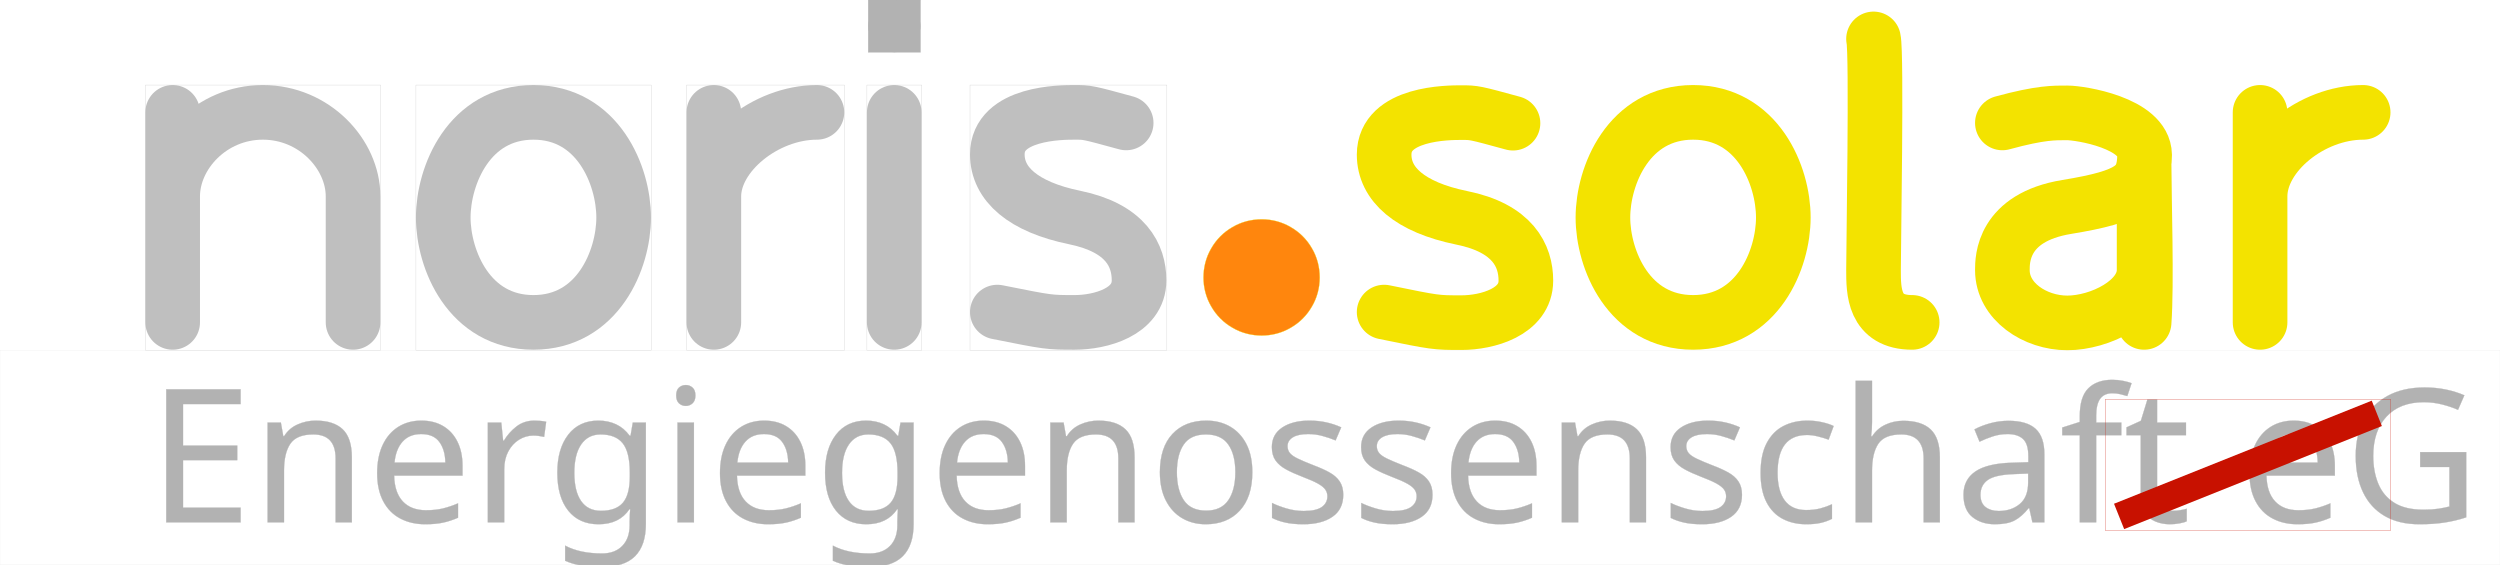
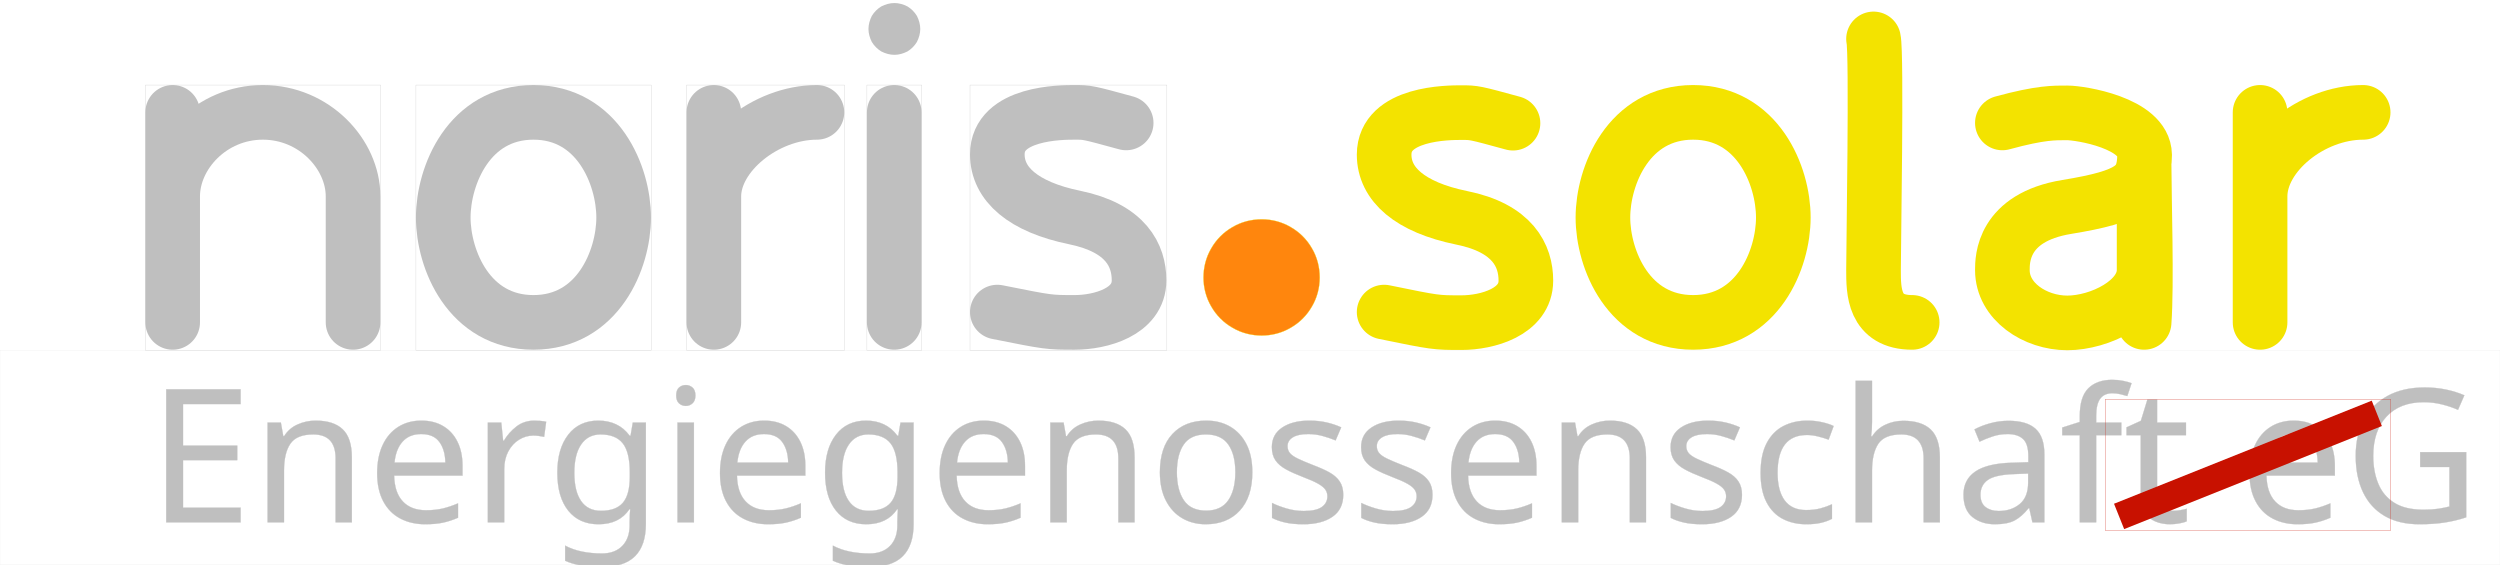
<svg xmlns="http://www.w3.org/2000/svg" width="97.01mm" height="21.92mm" viewBox="0 0 97.01 21.92" version="1.1" id="svg521">
  <defs id="defs518">
    <clipPath id="presentation_clip_path" clipPathUnits="userSpaceOnUse">
      <rect x="0" y="0" width="21000" height="29700" id="rect2" />
    </clipPath>
  </defs>
  <g id="layer1" transform="translate(-33.29585,-97.26881)">
-     <g class="SlideGroup" id="g204" transform="matrix(0.01,0,0,0.01,-26.00415,75.77881)">
-       <g class="Group" id="g181">
-         <g id="g481" style="stroke:#b3b3b3">
-           <g class="com.sun.star.drawing.OpenBezierShape" id="g100" style="stroke:#bfbfbf;stroke-opacity:1">
-             <g id="id4" style="stroke:#bfbfbf;stroke-opacity:1">
-               <rect class="BoundingBox" stroke="none" fill="none" x="6494" y="2479" width="913" height="1029" id="rect95" style="stroke:#bfbfbf;stroke-opacity:1" />
-               <path fill="none" stroke="#666666" stroke-width="212" stroke-linejoin="round" stroke-linecap="round" d="m 6600,2585 v 815 -489 c 0,-163 150,-326 350,-326 200,0 350,163 350,326 v 489" id="path97" style="stroke:#bfbfbf;stroke-opacity:1" />
+     <g class="SlideGroup" id="Logo" transform="matrix(0.01,0,0,0.01,-26.00415,75.77881)">
+       <g id="Subtext">
+         <g class="com.sun.star.drawing.CustomShape" id="Eg_eG" style="stroke:#e6e6e6">
+           <g id="id16" style="stroke:#e6e6e6">
+             <rect class="BoundingBox" stroke="none" fill="none" x="5930" y="3508" width="9701" height="833" id="rect183" style="stroke:#e6e6e6" />
+             <text class="SVGTextShape" id="text191" style="stroke:#bfbfbf;stroke-opacity:1;fill:#bfbfbf;fill-opacity:1">
+               <tspan class="TextParagraph" font-family="Cantarell" font-size="723px" font-weight="400" id="tspan189" style="stroke:#bfbfbf;stroke-opacity:1;fill:#bfbfbf;fill-opacity:1">
+                 <tspan class="TextPosition" x="6505" y="4176" id="tspan187" style="stroke:#bfbfbf;stroke-opacity:1;fill:#bfbfbf;fill-opacity:1">
+                   <tspan fill="#808080" stroke="none" style="white-space:pre;stroke:#bfbfbf;stroke-opacity:1;fill:#bfbfbf;fill-opacity:1" id="tspan185">Energiegenossenschaft eG</tspan>
+                 </tspan>
+               </tspan>
+             </text>
+           </g>
+         </g>
+         <g id="Strich" style="stroke:#c81100;stroke-opacity:1" transform="translate(52.91678,52.91667)">
+           <rect class="BoundingBox" stroke="none" fill="none" x="14046" y="3646" width="1108" height="508" id="rect88" style="stroke:#c81100;stroke-opacity:1" />
+           <path fill="none" stroke="#3465a4" stroke-width="106" stroke-linejoin="round" d="m 14100,4100 1000,-400" id="path90" style="stroke:#c81100;stroke-opacity:1" />
+         </g>
+       </g>
+       <g class="Group" id="noris_solar" transform="translate(1.125e-4)">
+         <g id="solar">
+           <g class="com.sun.star.drawing.OpenBezierShape" id="r2">
+             <g id="id13">
+               <rect class="BoundingBox" stroke="none" fill="none" x="14594" y="2479" width="613" height="1029" id="rect158" />
+               <path fill="none" stroke="#f3e300" stroke-width="212" stroke-linejoin="round" stroke-linecap="round" d="m 14700,2585 v 815 -489 c 0,-163 200,-326 400,-326" id="path160" />
            </g>
          </g>
-           <g class="com.sun.star.drawing.ClosedBezierShape" id="g107" style="stroke:#bfbfbf;stroke-opacity:1">
-             <g id="id5" style="stroke:#bfbfbf;stroke-opacity:1">
-               <rect class="BoundingBox" stroke="none" fill="none" x="7544" y="2479" width="913" height="1029" id="rect102" style="stroke:#bfbfbf;stroke-opacity:1" />
-               <path fill="none" stroke="#666666" stroke-width="212" stroke-linejoin="round" d="m 8000,2585 c -250,0 -350,245 -350,408 0,163 100,407 350,407 250,0 350,-244 350,-407 0,-163 -100,-408 -350,-408 z" id="path104" style="stroke:#bfbfbf;stroke-opacity:1" />
+           <g class="com.sun.star.drawing.OpenBezierShape" id="a2" transform="translate(1.125e-4)">
+             <g id="id12">
+               <rect class="BoundingBox" stroke="none" fill="none" x="13594" y="2480" width="768" height="1030" id="rect151" />
+               <path fill="none" stroke="#f3e300" stroke-width="212" stroke-linejoin="round" stroke-linecap="round" d="m 13700,2626 c 150,-41 202,-39 252,-39 50,0 298,39 300,163 -2,121 -52,161 -302,202 -250,41 -250,204 -250,245 0,122 127,205 252,205 125,0 298,-83 298,-205 v -408 c 0,122 11,466 0,611" id="path153" />
            </g>
          </g>
-           <g class="com.sun.star.drawing.OpenBezierShape" id="g114" style="stroke:#bfbfbf;stroke-opacity:1">
-             <g id="id6" style="stroke:#bfbfbf;stroke-opacity:1">
-               <rect class="BoundingBox" stroke="none" fill="none" x="8594" y="2479" width="613" height="1029" id="rect109" style="stroke:#bfbfbf;stroke-opacity:1" />
-               <path fill="none" stroke="#666666" stroke-width="212" stroke-linejoin="round" stroke-linecap="round" d="m 8700,2585 v 815 -489 c 0,-163 200,-326 400,-326" id="path111" style="stroke:#bfbfbf;stroke-opacity:1" />
+           <g class="com.sun.star.drawing.OpenBezierShape" id="l2" transform="translate(1.125e-4)">
+             <g id="id11">
+               <rect class="BoundingBox" stroke="none" fill="none" x="13093" y="2194" width="364" height="1314" id="rect144" />
+               <path fill="none" stroke="#f3e300" stroke-width="212" stroke-linejoin="round" stroke-linecap="round" d="m 13200,2300 c 13,55 0,815 0,897 0,81 0,203 150,203" id="path146" />
            </g>
          </g>
-           <g class="com.sun.star.drawing.OpenBezierShape" id="g121" style="stroke:#bfbfbf;stroke-opacity:1">
-             <g id="id7" style="stroke:#bfbfbf;stroke-opacity:1">
-               <rect class="BoundingBox" stroke="none" fill="none" x="9294" y="2479" width="213" height="1029" id="rect116" style="stroke:#bfbfbf;stroke-opacity:1" />
-               <path fill="none" stroke="#666666" stroke-width="212" stroke-linejoin="round" stroke-linecap="round" d="m 9400,2585 v 815" id="path118" style="stroke:#bfbfbf;stroke-opacity:1" />
+           <g class="com.sun.star.drawing.ClosedBezierShape" id="o2">
+             <g id="id14">
+               <rect class="BoundingBox" stroke="none" fill="none" x="12044" y="2479" width="913" height="1029" id="rect165" />
+               <path fill="none" stroke="#f3e300" stroke-width="212" stroke-linejoin="round" d="m 12500,2585 c -250,0 -350,245 -350,408 0,163 100,407 350,407 250,0 350,-244 350,-407 0,-163 -100,-408 -350,-408 z" id="path167" />
            </g>
          </g>
-           <g class="com.sun.star.drawing.OpenBezierShape" id="g128" style="stroke:#bfbfbf;stroke-opacity:1">
-             <g id="id8" style="stroke:#bfbfbf;stroke-opacity:1">
-               <rect class="BoundingBox" stroke="none" fill="none" x="9694" y="2479" width="764" height="1029" id="rect123" style="stroke:#bfbfbf;stroke-opacity:1" />
-               <path fill="none" stroke="#666666" stroke-width="212" stroke-linejoin="round" stroke-linecap="round" d="m 10300,2626 c -150,-41 -150,-41 -200,-41 -50,0 -300,0 -300,163 0,115 100,204 300,245 200,41 250,148 250,244 0,123 -150,163 -250,163 -100,0 -100,0 -300,-40" id="path125" style="stroke:#bfbfbf;stroke-opacity:1" />
-             </g>
-           </g>
-           <g class="com.sun.star.drawing.CustomShape" id="g135" style="stroke:#b2b2b2;fill:#b2b2b2;fill-opacity:1;stroke-opacity:1">
-             <g id="id9" style="stroke:#b2b2b2;fill:#b2b2b2;fill-opacity:1;stroke-opacity:1">
-               <rect class="BoundingBox" stroke="none" fill="none" x="9299" y="2149" width="203" height="203" id="rect130" style="stroke:#b2b2b2;fill:#b2b2b2;fill-opacity:1;stroke-opacity:1" />
-               <path fill="#666666" stroke="none" d="m 9501,2251 c 0,17 -5,34 -13,50 -9,15 -22,28 -37,37 -16,8 -33,13 -50,13 -18,0 -35,-5 -51,-13 -15,-9 -28,-22 -37,-37 -8,-16 -13,-33 -13,-50 0,-18 5,-35 13,-51 9,-15 22,-28 37,-37 16,-8 33,-13 51,-13 17,0 34,5 50,13 15,9 28,22 37,37 8,16 13,33 13,51 z" id="path132" style="stroke:#b2b2b2;fill:#b2b2b2;fill-opacity:1;stroke-opacity:1" />
-             </g>
-           </g>
-         </g>
-         <g id="g455">
-           <g class="com.sun.star.drawing.OpenBezierShape" id="g142">
+           <g class="com.sun.star.drawing.OpenBezierShape" id="s2" transform="translate(1.125e-4)">
            <g id="id10">
              <rect class="BoundingBox" stroke="none" fill="none" x="11195" y="2480" width="764" height="1029" id="rect137" />
              <path fill="none" stroke="#f3e300" stroke-width="212" stroke-linejoin="round" stroke-linecap="round" d="m 11801,2627 c -150,-41 -150,-41 -200,-41 -50,0 -300,0 -300,163 0,115 100,204 300,245 200,40 250,148 250,244 0,122 -150,163 -250,163 -100,0 -100,0 -300,-41" id="path139" />
            </g>
          </g>
-           <g class="com.sun.star.drawing.OpenBezierShape" id="g149">
-             <g id="id11">
-               <rect class="BoundingBox" stroke="none" fill="none" x="13093" y="2194" width="364" height="1314" id="rect144" />
-               <path fill="none" stroke="#f3e300" stroke-width="212" stroke-linejoin="round" stroke-linecap="round" d="m 13200,2300 c 13,55 0,815 0,897 0,81 0,203 150,203" id="path146" />
-             </g>
-           </g>
-           <g class="com.sun.star.drawing.OpenBezierShape" id="g156">
-             <g id="id12">
-               <rect class="BoundingBox" stroke="none" fill="none" x="13594" y="2480" width="768" height="1030" id="rect151" />
-               <path fill="none" stroke="#f3e300" stroke-width="212" stroke-linejoin="round" stroke-linecap="round" d="m 13700,2626 c 150,-41 202,-39 252,-39 50,0 298,39 300,163 -2,121 -52,161 -302,202 -250,41 -250,204 -250,245 0,122 127,205 252,205 125,0 298,-83 298,-205 v -408 c 0,122 11,466 0,611" id="path153" />
-             </g>
-           </g>
-           <g class="com.sun.star.drawing.OpenBezierShape" id="g163">
-             <g id="id13">
-               <rect class="BoundingBox" stroke="none" fill="none" x="14594" y="2479" width="613" height="1029" id="rect158" />
-               <path fill="none" stroke="#f3e300" stroke-width="212" stroke-linejoin="round" stroke-linecap="round" d="m 14700,2585 v 815 -489 c 0,-163 200,-326 400,-326" id="path160" />
-             </g>
-           </g>
-           <g class="com.sun.star.drawing.ClosedBezierShape" id="g170">
-             <g id="id14">
-               <rect class="BoundingBox" stroke="none" fill="none" x="12044" y="2479" width="913" height="1029" id="rect165" />
-               <path fill="none" stroke="#f3e300" stroke-width="212" stroke-linejoin="round" d="m 12500,2585 c -250,0 -350,245 -350,408 0,163 100,407 350,407 250,0 350,-244 350,-407 0,-163 -100,-408 -350,-408 z" id="path167" />
-             </g>
-           </g>
        </g>
-         <g class="com.sun.star.drawing.CustomShape" id="g179">
+         <g class="com.sun.star.drawing.CustomShape" id="dot">
          <g id="id15">
            <rect class="BoundingBox" stroke="none" fill="none" x="10599" y="2999" width="454" height="454" id="rect172" />
            <path fill="#ff860d" stroke="none" d="m 11051,3226 c 0,39 -10,78 -30,112 -20,35 -48,63 -83,83 -34,20 -73,30 -112,30 -40,0 -79,-10 -113,-30 -35,-20 -63,-48 -83,-83 -20,-34 -30,-73 -30,-112 0,-40 10,-79 30,-113 20,-35 48,-63 83,-83 34,-20 73,-30 113,-30 39,0 78,10 112,30 35,20 63,48 83,83 20,34 30,73 30,113 z" id="path174" />
            <path fill="none" stroke="#f3e300" d="m 11051,3226 c 0,39 -10,78 -30,112 -20,35 -48,63 -83,83 -34,20 -73,30 -112,30 -40,0 -79,-10 -113,-30 -35,-20 -63,-48 -83,-83 -20,-34 -30,-73 -30,-112 0,-40 10,-79 30,-113 20,-35 48,-63 83,-83 34,-20 73,-30 113,-30 39,0 78,10 112,30 35,20 63,48 83,83 20,34 30,73 30,113 z" id="path176" />
          </g>
        </g>
-       </g>
-       <g id="g244">
-         <g class="com.sun.star.drawing.CustomShape" id="g194" style="stroke:#e6e6e6">
-           <g id="id16" style="stroke:#e6e6e6">
-             <rect class="BoundingBox" stroke="none" fill="none" x="5930" y="3508" width="9701" height="833" id="rect183" style="stroke:#e6e6e6" />
-             <text class="SVGTextShape" id="text191" style="stroke:#b2b2b2;stroke-opacity:1;fill:#b2b2b2;fill-opacity:1">
-               <tspan class="TextParagraph" font-family="Cantarell" font-size="723px" font-weight="400" id="tspan189" style="stroke:#b2b2b2;stroke-opacity:1;fill:#b2b2b2;fill-opacity:1">
-                 <tspan class="TextPosition" x="6505" y="4176" id="tspan187" style="stroke:#b2b2b2;stroke-opacity:1;fill:#b2b2b2;fill-opacity:1">
-                   <tspan fill="#808080" stroke="none" style="white-space:pre;stroke:#b2b2b2;stroke-opacity:1;fill:#b2b2b2;fill-opacity:1" id="tspan185">Energiegenossenschaft eG</tspan>
-                 </tspan>
-               </tspan>
-             </text>
+         <g id="noris" style="stroke:#bfbfbf" transform="translate(1.125e-4)">
+           <g class="com.sun.star.drawing.OpenBezierShape" id="s1" style="stroke:#bfbfbf;stroke-opacity:1">
+             <g id="id8" style="stroke:#bfbfbf;stroke-opacity:1">
+               <rect class="BoundingBox" stroke="none" fill="none" x="9694" y="2479" width="764" height="1029" id="rect123" style="stroke:#bfbfbf;stroke-opacity:1" />
+               <path fill="none" stroke="#bfbfbf" stroke-width="212" stroke-linejoin="round" stroke-linecap="round" d="m 10300,2626 c -150,-41 -150,-41 -200,-41 -50,0 -300,0 -300,163 0,115 100,204 300,245 200,41 250,148 250,244 0,123 -150,163 -250,163 -100,0 -100,0 -300,-40" id="path125" style="stroke:#bfbfbf;stroke-opacity:1" />
+             </g>
          </g>
-         </g>
-         <g class="com.sun.star.drawing.LineShape" id="g93" transform="translate(52.91666,52.91666)" style="stroke:#c81100;stroke-opacity:1">
-           <g id="id3" style="stroke:#c81100;stroke-opacity:1">
-             <rect class="BoundingBox" stroke="none" fill="none" x="14046" y="3646" width="1108" height="508" id="rect88" style="stroke:#c81100;stroke-opacity:1" />
-             <path fill="none" stroke="#3465a4" stroke-width="106" stroke-linejoin="round" d="m 14100,4100 1000,-400" id="path90" style="stroke:#c81100;stroke-opacity:1" />
+           <g id="i1">
+             <g class="com.sun.star.drawing.OpenBezierShape" id="g121" style="stroke:#bfbfbf;stroke-opacity:1">
+               <g id="id7" style="stroke:#bfbfbf;stroke-opacity:1">
+                 <rect class="BoundingBox" stroke="none" fill="none" x="9294" y="2479" width="213" height="1029" id="rect116" style="stroke:#bfbfbf;stroke-opacity:1" />
+                 <path fill="none" stroke="#bfbfbf" stroke-width="212" stroke-linejoin="round" stroke-linecap="round" d="m 9400,2585 v 815" id="path118" style="stroke:#bfbfbf;stroke-opacity:1" />
+               </g>
+             </g>
+             <g class="com.sun.star.drawing.CustomShape" id="g135" transform="translate(0,10.78293)" style="stroke-linecap:round;paint-order:markers fill stroke">
+               <g id="id9" style="stroke-linecap:round;paint-order:markers fill stroke">
+                 <rect class="BoundingBox" stroke="none" fill="none" x="9299" y="2149" width="203" height="203" id="rect130" style="stroke-linecap:round;paint-order:markers fill stroke" />
+                 <path fill="#bfbfbf" stroke="none" d="m 9501,2251 c 0,17 -5,34 -13,50 -9,15 -22,28 -37,37 -16,8 -33,13 -50,13 -18,0 -35,-5 -51,-13 -15,-9 -28,-22 -37,-37 -8,-16 -13,-33 -13,-50 0,-18 5,-35 13,-51 9,-15 22,-28 37,-37 16,-8 33,-13 51,-13 17,0 34,5 50,13 15,9 28,22 37,37 8,16 13,33 13,51 z" id="path132" style="stroke-linecap:round;paint-order:markers fill stroke" />
+               </g>
+             </g>
+           </g>
+           <g class="com.sun.star.drawing.OpenBezierShape" id="r1" style="stroke:#bfbfbf;stroke-opacity:1" transform="translate(1.125e-4)">
+             <g id="id6" style="stroke:#bfbfbf;stroke-opacity:1">
+               <rect class="BoundingBox" stroke="none" fill="none" x="8594" y="2479" width="613" height="1029" id="rect109" style="stroke:#bfbfbf;stroke-opacity:1" />
+               <path fill="none" stroke="#bfbfbf" stroke-width="212" stroke-linejoin="round" stroke-linecap="round" d="m 8700,2585 v 815 -489 c 0,-163 200,-326 400,-326" id="path111" style="stroke:#bfbfbf;stroke-opacity:1" />
+             </g>
+           </g>
+           <g class="com.sun.star.drawing.ClosedBezierShape" id="o1" style="stroke:#bfbfbf;stroke-opacity:1" transform="translate(1.125e-4)">
+             <g id="id5" style="stroke:#bfbfbf;stroke-opacity:1">
+               <rect class="BoundingBox" stroke="none" fill="none" x="7544" y="2479" width="913" height="1029" id="rect102" style="stroke:#bfbfbf;stroke-opacity:1" />
+               <path fill="none" stroke="#bfbfbf" stroke-width="212" stroke-linejoin="round" d="m 8000,2585 c -250,0 -350,245 -350,408 0,163 100,407 350,407 250,0 350,-244 350,-407 0,-163 -100,-408 -350,-408 z" id="path104" style="stroke:#bfbfbf;stroke-opacity:1" />
+             </g>
+           </g>
+           <g class="com.sun.star.drawing.OpenBezierShape" id="n1" style="stroke:#bfbfbf;stroke-opacity:1" transform="translate(1.125e-4)">
+             <g id="id4" style="stroke:#bfbfbf;stroke-opacity:1">
+               <rect class="BoundingBox" stroke="none" fill="none" x="6494" y="2479" width="913" height="1029" id="rect95" style="stroke:#bfbfbf;stroke-opacity:1" />
+               <path fill="none" stroke="#bfbfbf" stroke-width="212" stroke-linejoin="round" stroke-linecap="round" d="m 6600,2585 v 815 -489 c 0,-163 150,-326 350,-326 200,0 350,163 350,326 v 489" id="path97" style="stroke:#bfbfbf;stroke-opacity:1" />
+             </g>
          </g>
        </g>
      </g>
    </g>
  </g>
</svg>
